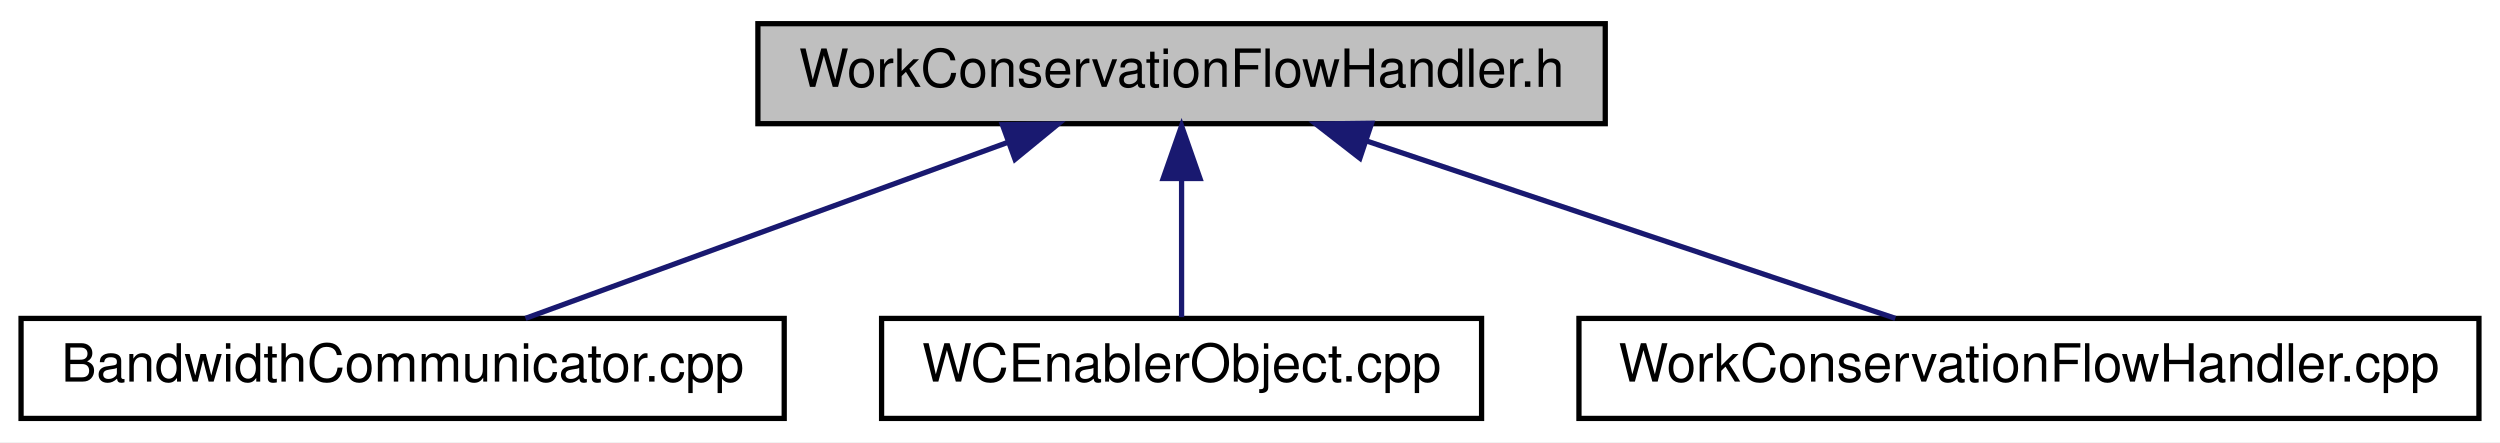
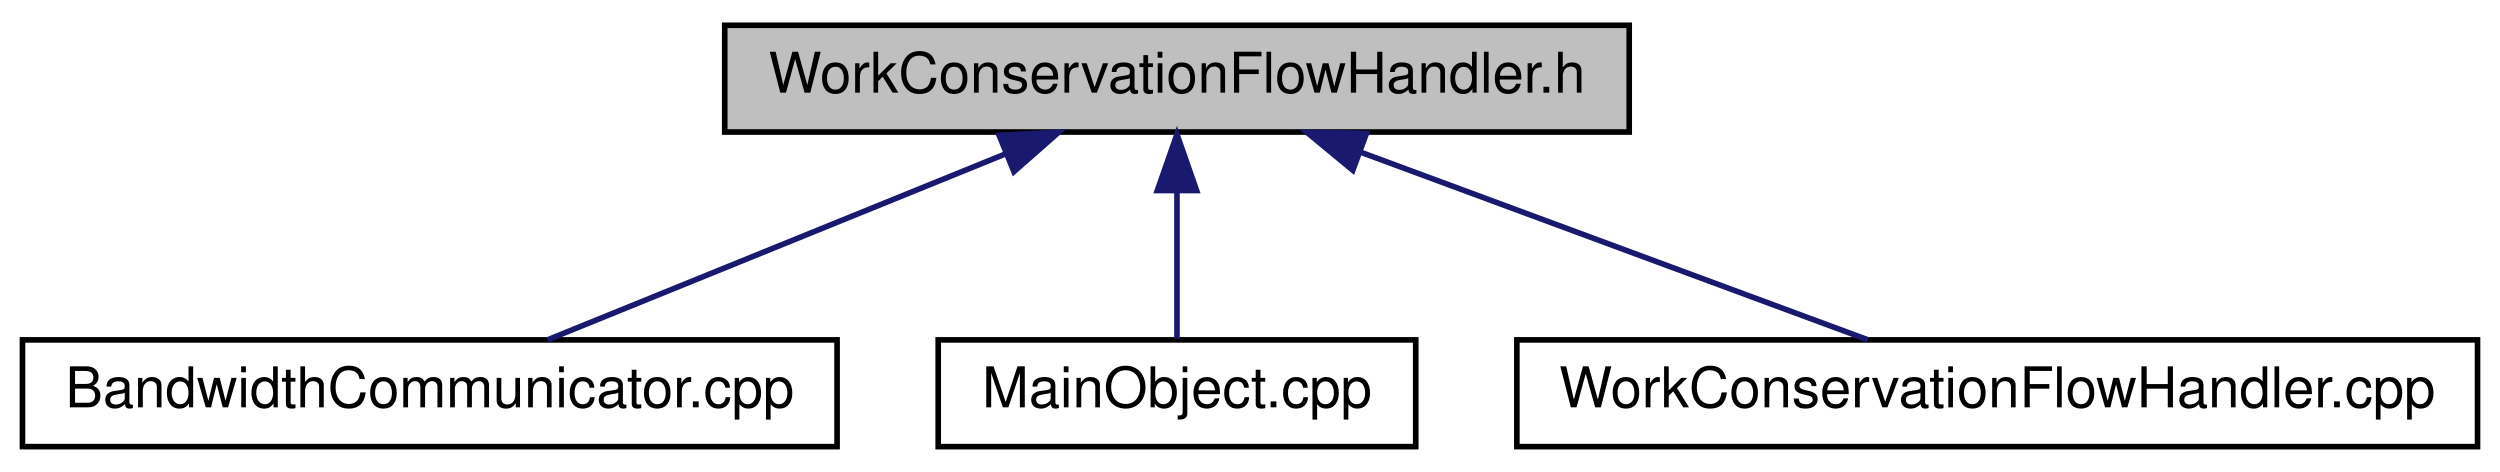
- <svg xmlns="http://www.w3.org/2000/svg" xmlns:xlink="http://www.w3.org/1999/xlink" width="475pt" height="84pt" viewBox="0.00 0.00 475.00 84.00">
+ <svg xmlns="http://www.w3.org/2000/svg" xmlns:xlink="http://www.w3.org/1999/xlink" width="445pt" height="84pt" viewBox="0.00 0.00 445.00 84.00">
  <g id="graph0" class="graph" transform="scale(1 1) rotate(0) translate(4 80)">
-     <polygon fill="white" stroke="none" points="-4,4 -4,-80 471,-80 471,4 -4,4" />
+     <polygon fill="white" stroke="none" points="-4,4 -4,-80 441,-80 441,4 -4,4" />
    <g id="node1" class="node">
-       <polygon fill="#bfbfbf" stroke="black" points="140,-56.5 140,-75.5 301,-75.5 301,-56.5 140,-56.5" />
-       <text text-anchor="middle" x="220.5" y="-63.5" font-family="Helvetica,sans-Serif" font-size="10.00">WorkConservationFlowHandler.h</text>
+       <polygon fill="#bfbfbf" stroke="black" points="125,-56.5 125,-75.5 286,-75.5 286,-56.5 125,-56.5" />
+       <text text-anchor="middle" x="205.5" y="-63.5" font-family="Helvetica,sans-Serif" font-size="10.00">WorkConservationFlowHandler.h</text>
    </g>
    <g id="node2" class="node">
      <g id="a_node2">
        <a xlink:href="BandwidthCommunicator_8cpp.html" target="_top" xlink:title="BandwidthCommunicator.cpp">
          <polygon fill="white" stroke="black" points="0,-0.5 0,-19.5 145,-19.5 145,-0.5 0,-0.5" />
          <text text-anchor="middle" x="72.5" y="-7.5" font-family="Helvetica,sans-Serif" font-size="10.00">BandwidthCommunicator.cpp</text>
        </a>
      </g>
    </g>
    <g id="edge1" class="edge">
-       <path fill="none" stroke="midnightblue" d="M187.353,-52.906C159.528,-42.754 120.48,-28.506 95.841,-19.516" />
-       <polygon fill="midnightblue" stroke="midnightblue" points="186.455,-56.304 197.049,-56.444 188.854,-49.728 186.455,-56.304" />
+       <path fill="none" stroke="midnightblue" d="M175.052,-52.638C150.093,-42.504 115.423,-28.427 93.476,-19.516" />
+       <polygon fill="midnightblue" stroke="midnightblue" points="173.844,-55.925 184.426,-56.444 176.477,-49.439 173.844,-55.925" />
    </g>
    <g id="node3" class="node">
      <g id="a_node3">
-         <a xlink:href="WCEnablerObject_8cpp.html" target="_top" xlink:title="WCEnablerObject.cpp">
-           <polygon fill="white" stroke="black" points="163.5,-0.5 163.5,-19.5 277.5,-19.5 277.5,-0.5 163.5,-0.5" />
-           <text text-anchor="middle" x="220.5" y="-7.5" font-family="Helvetica,sans-Serif" font-size="10.00">WCEnablerObject.cpp</text>
+         <a xlink:href="MainObject_8cpp.html" target="_top" xlink:title="MainObject.cpp">
+           <polygon fill="white" stroke="black" points="163,-0.5 163,-19.5 248,-19.5 248,-0.5 163,-0.5" />
+           <text text-anchor="middle" x="205.5" y="-7.5" font-family="Helvetica,sans-Serif" font-size="10.00">MainObject.cpp</text>
        </a>
      </g>
    </g>
    <g id="edge2" class="edge">
-       <path fill="none" stroke="midnightblue" d="M220.5,-45.804C220.5,-36.91 220.5,-26.78 220.5,-19.751" />
-       <polygon fill="midnightblue" stroke="midnightblue" points="217,-46.083 220.5,-56.083 224,-46.083 217,-46.083" />
+       <path fill="none" stroke="midnightblue" d="M205.5,-45.804C205.5,-36.91 205.5,-26.78 205.5,-19.751" />
+       <polygon fill="midnightblue" stroke="midnightblue" points="202,-46.083 205.5,-56.083 209,-46.083 202,-46.083" />
    </g>
    <g id="node4" class="node">
      <g id="a_node4">
        <a xlink:href="WorkConservationFlowHandler_8cpp.html" target="_top" xlink:title="WorkConservationFlowHandler.cpp">
-           <polygon fill="white" stroke="black" points="296,-0.5 296,-19.5 467,-19.5 467,-0.5 296,-0.5" />
-           <text text-anchor="middle" x="381.5" y="-7.5" font-family="Helvetica,sans-Serif" font-size="10.00">WorkConservationFlowHandler.cpp</text>
+           <polygon fill="white" stroke="black" points="266,-0.5 266,-19.5 437,-19.5 437,-0.5 266,-0.5" />
+           <text text-anchor="middle" x="351.5" y="-7.5" font-family="Helvetica,sans-Serif" font-size="10.00">WorkConservationFlowHandler.cpp</text>
        </a>
      </g>
    </g>
    <g id="edge3" class="edge">
-       <path fill="none" stroke="midnightblue" d="M255.765,-53.172C286.081,-43.004 329.07,-28.585 356.108,-19.516" />
-       <polygon fill="midnightblue" stroke="midnightblue" points="254.379,-49.945 246.011,-56.444 256.605,-56.582 254.379,-49.945" />
+       <path fill="none" stroke="midnightblue" d="M238.199,-52.906C265.648,-42.754 304.168,-28.506 328.474,-19.516" />
+       <polygon fill="midnightblue" stroke="midnightblue" points="236.799,-49.692 228.634,-56.444 239.227,-56.257 236.799,-49.692" />
    </g>
  </g>
</svg>
